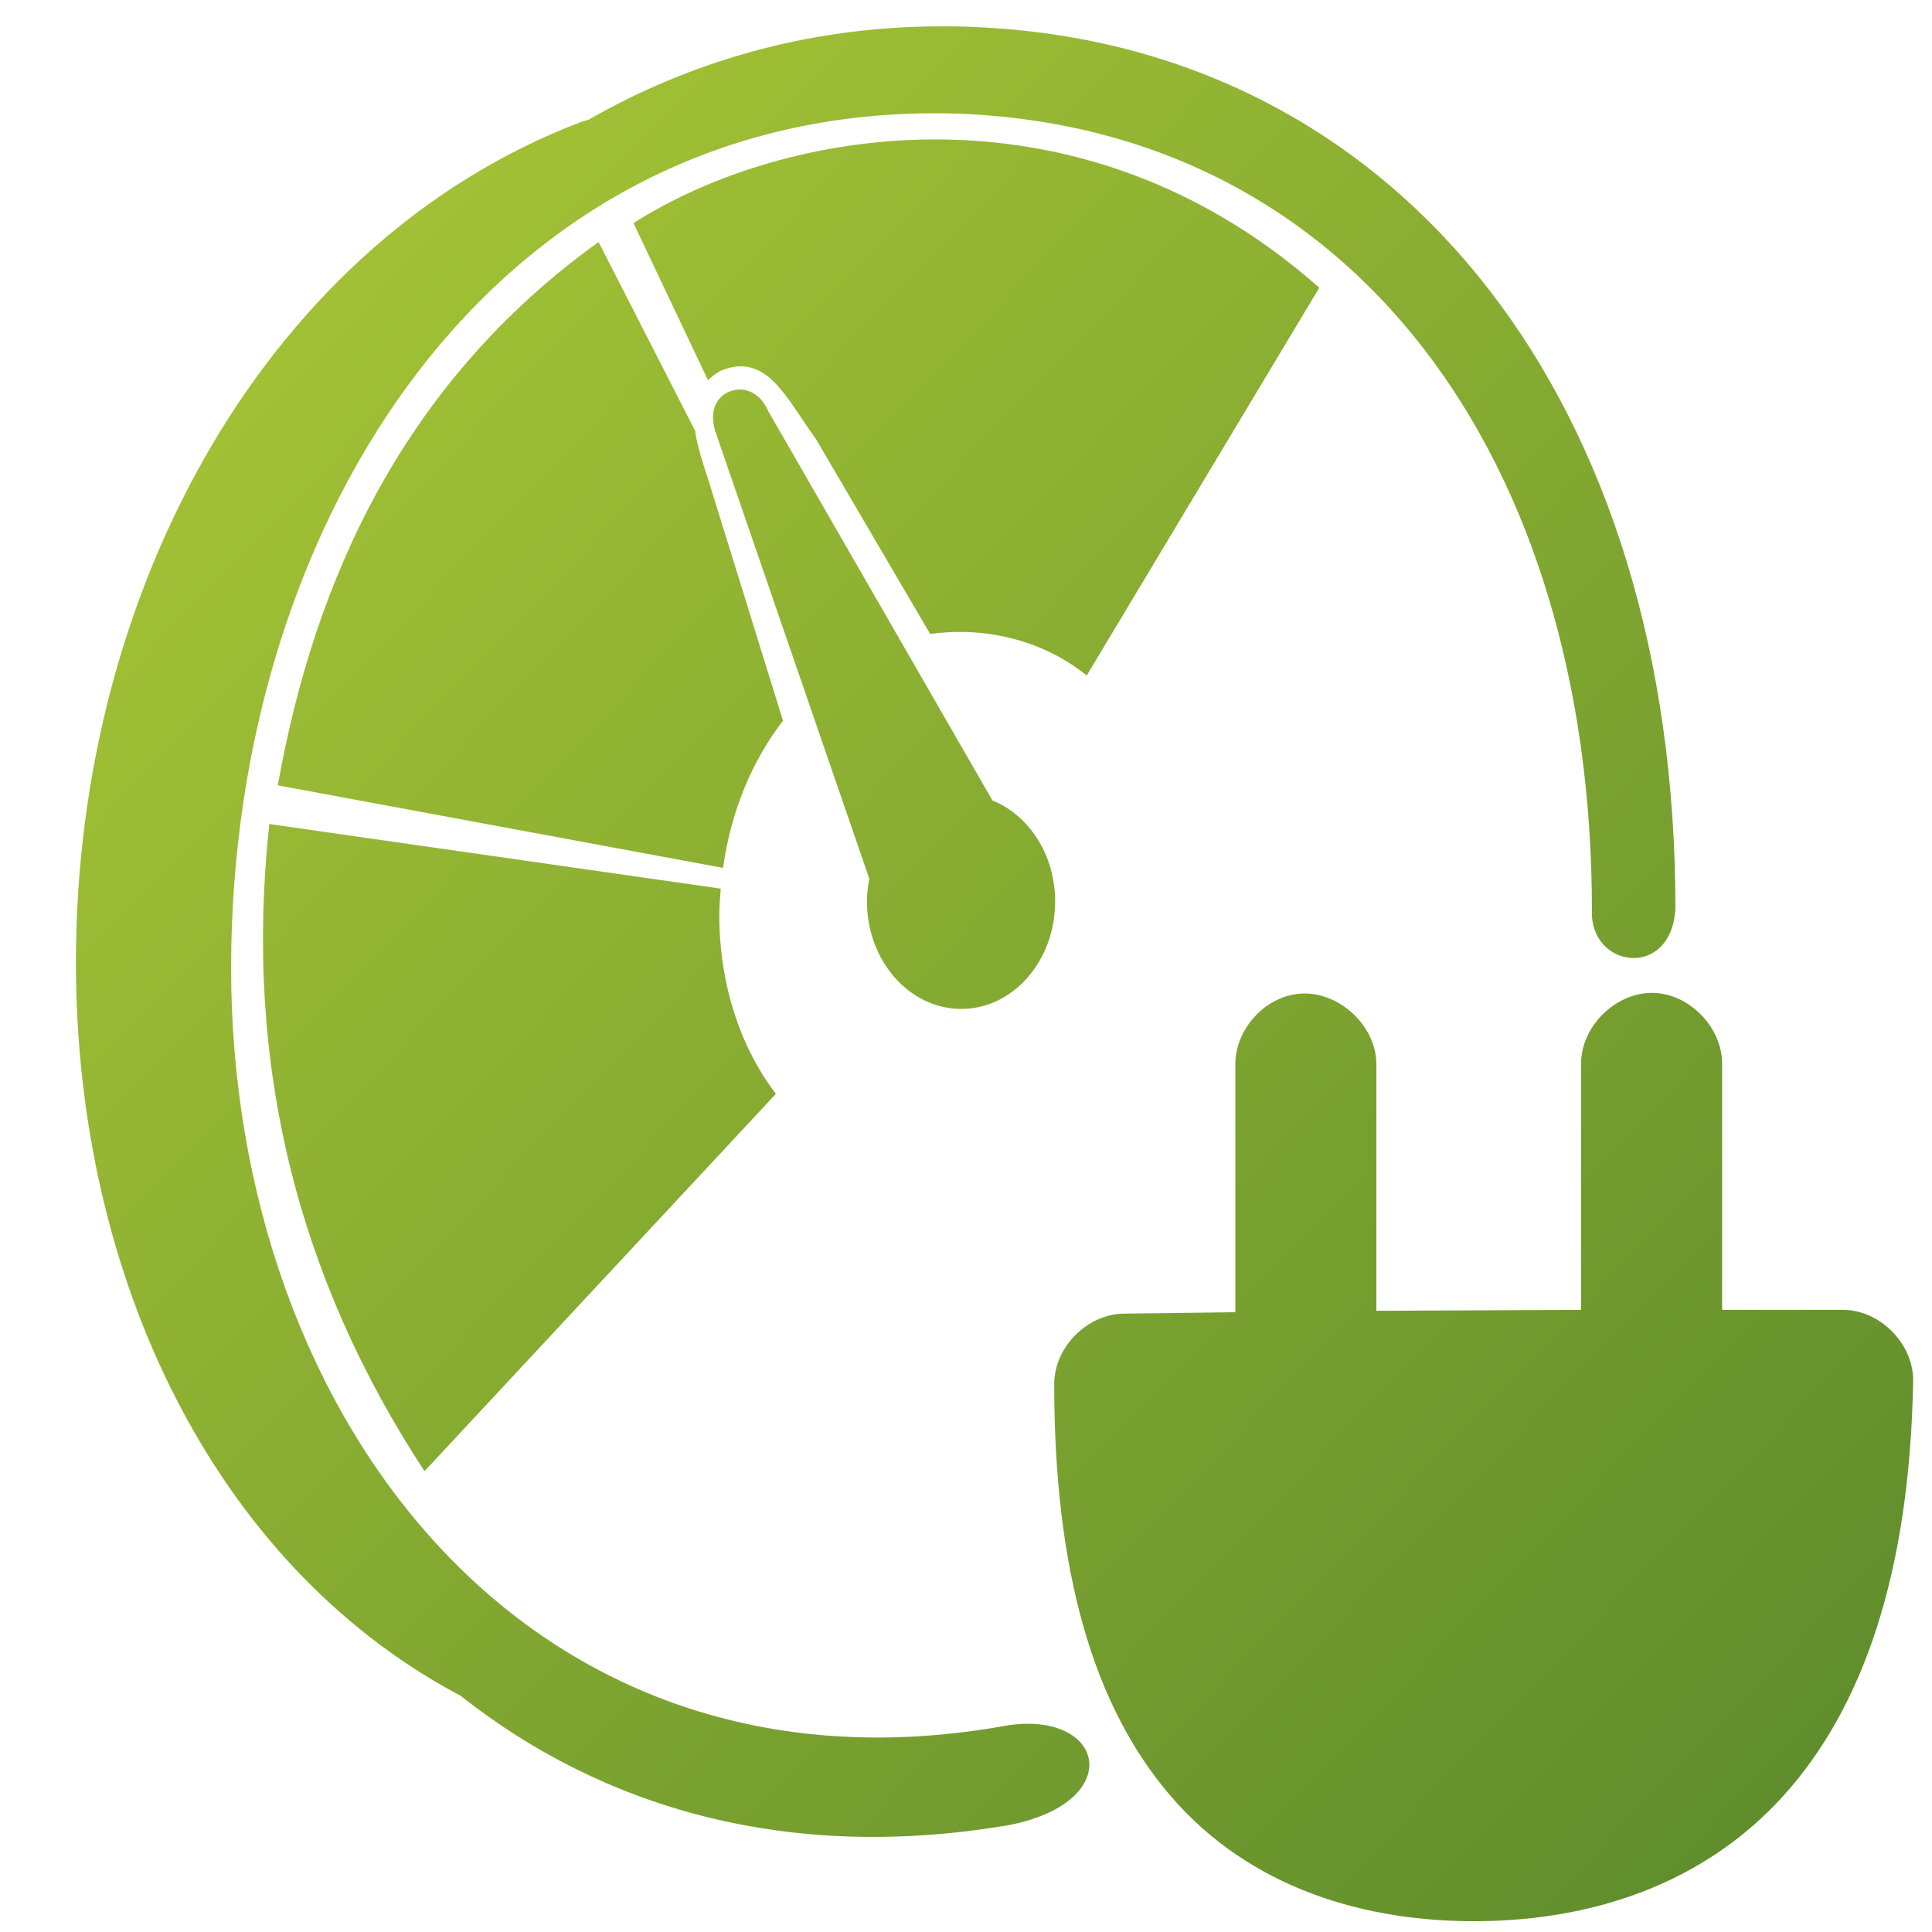
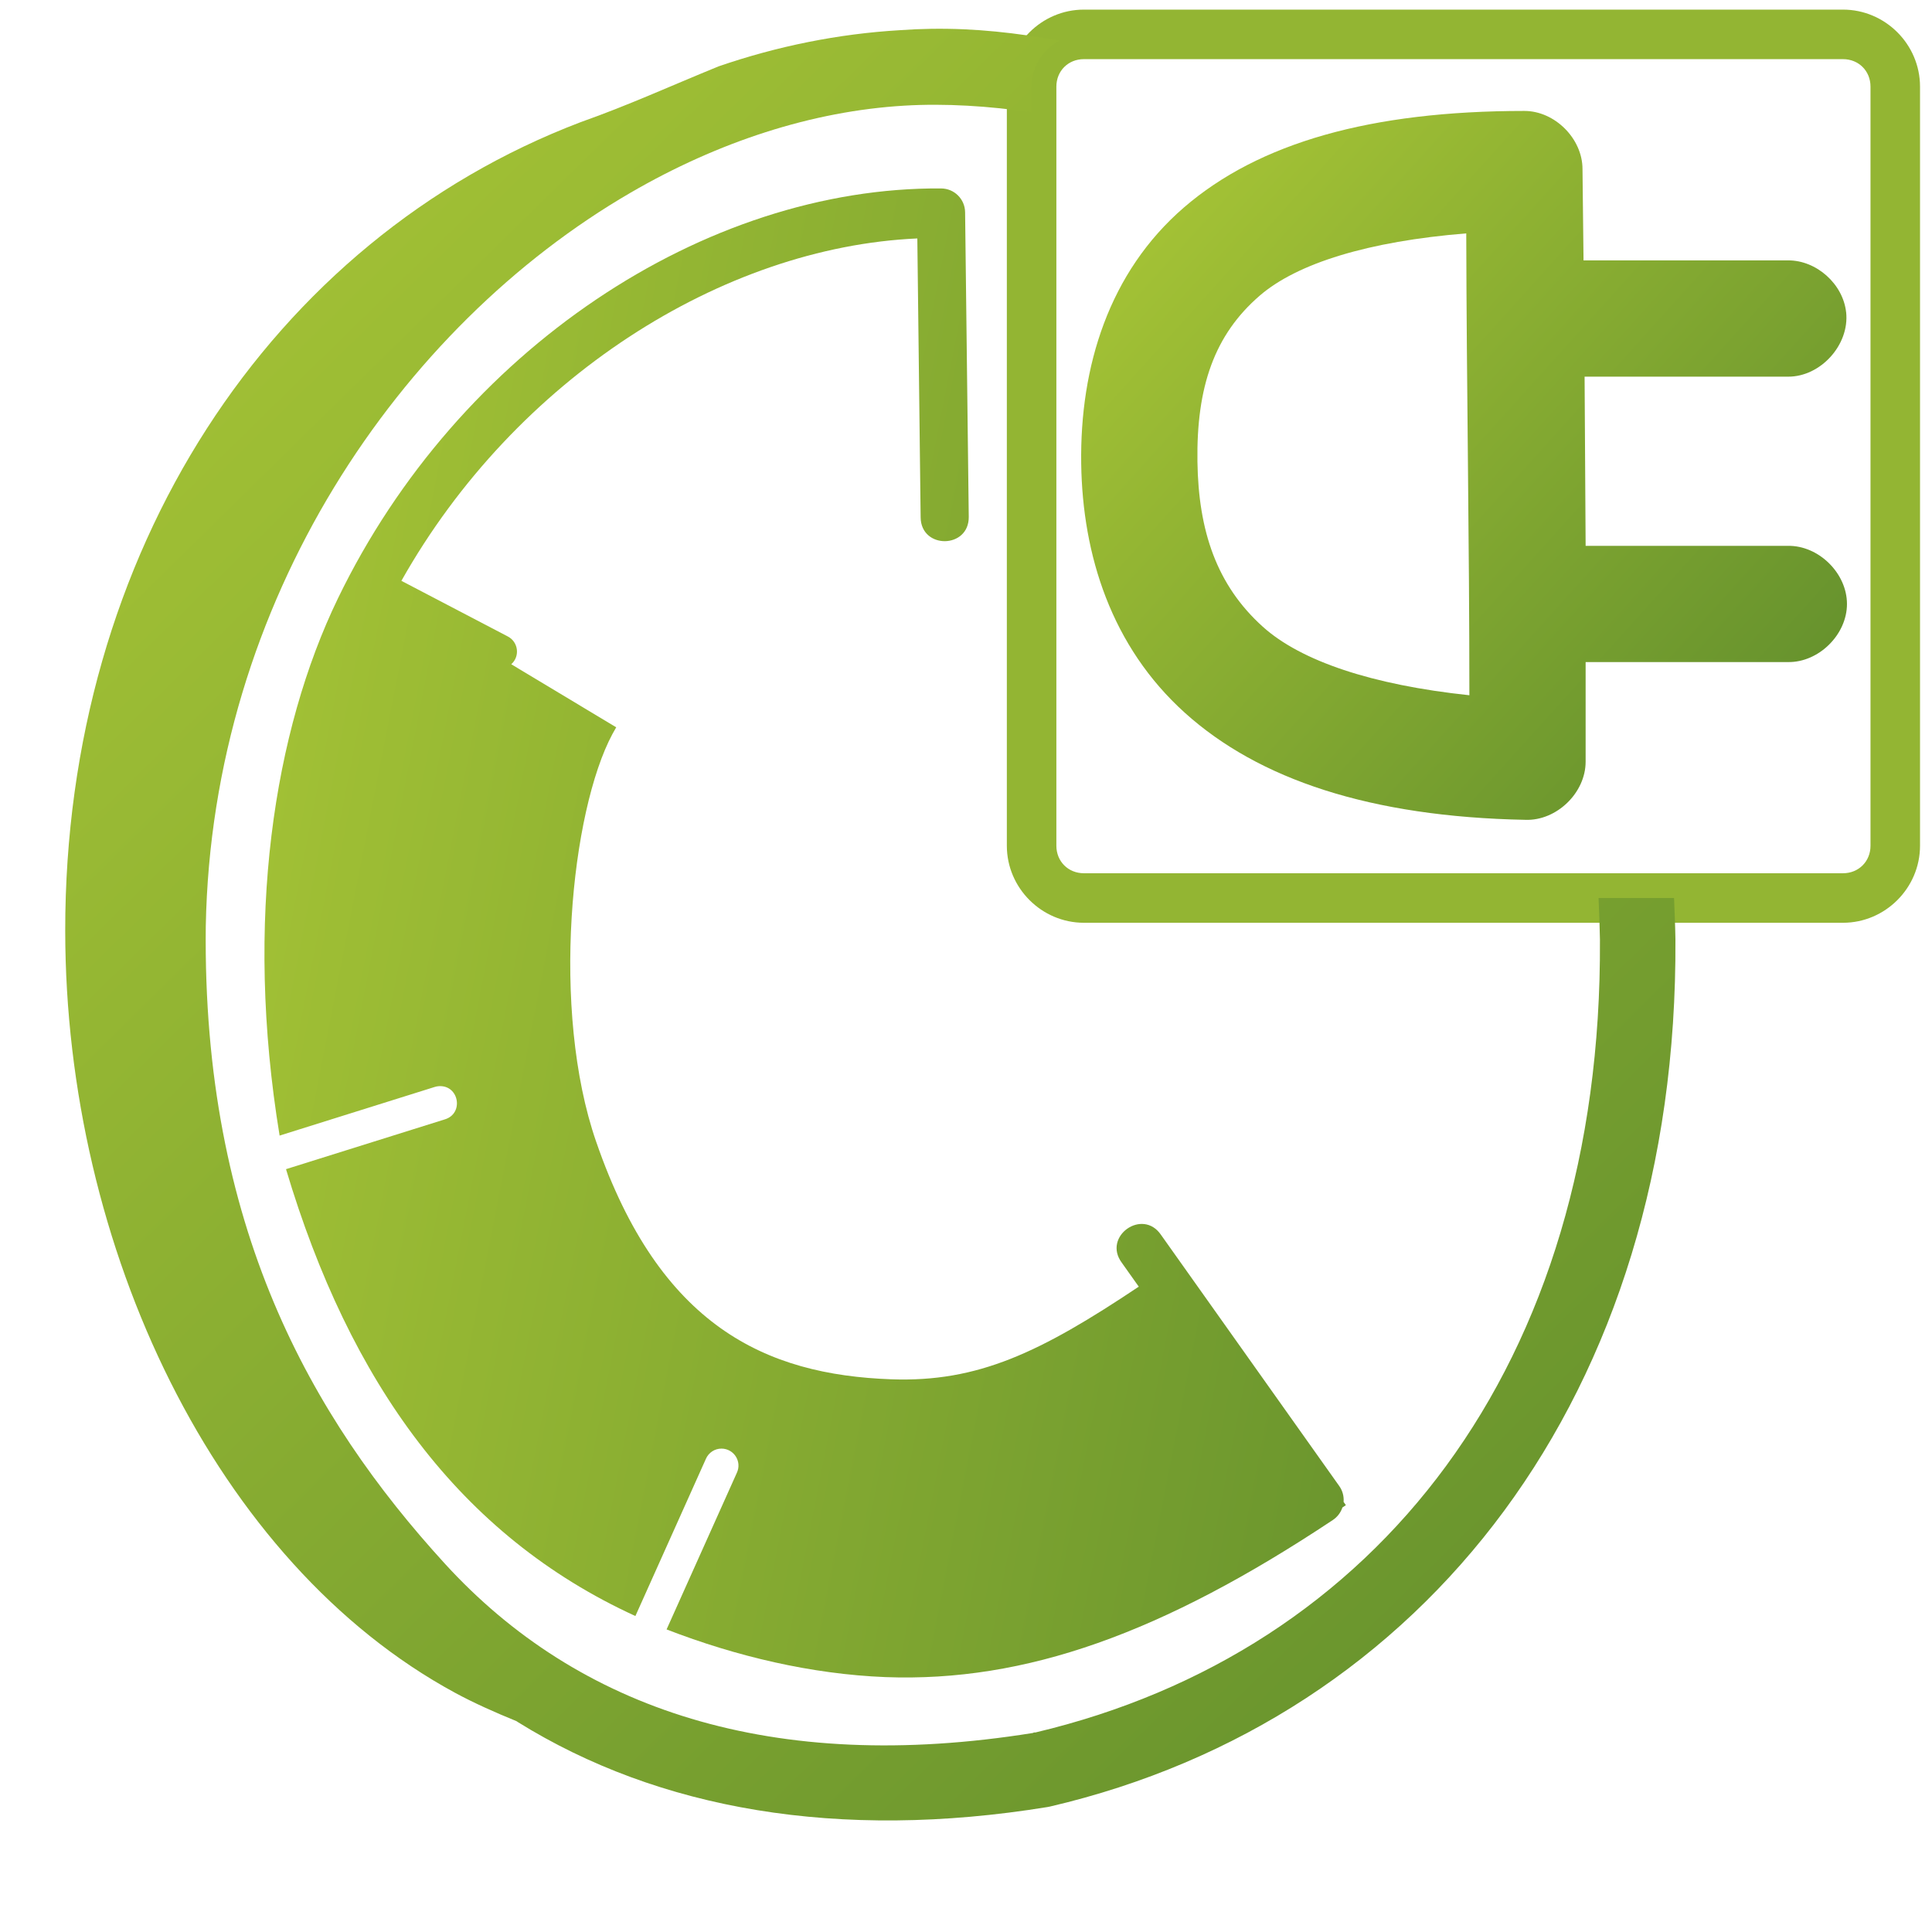
- <svg xmlns="http://www.w3.org/2000/svg" xmlns:xlink="http://www.w3.org/1999/xlink" width="128" height="128" id="svg17172" version="1.1">
+ <svg xmlns="http://www.w3.org/2000/svg" xmlns:xlink="http://www.w3.org/1999/xlink" width="136.533" height="136.533" id="svg17172" version="1.1">
  <defs id="defs17174">
    <linearGradient id="linearGradient5316-0-7-6">
      <stop style="stop-color:#aac736;stop-opacity:1;" offset="0" id="stop5320-8-1-0" />
      <stop style="stop-color:#5d8b2c;stop-opacity:1;" offset="1" id="stop5322-1-3-0" />
    </linearGradient>
    <linearGradient xlink:href="#linearGradient5316-0-7-6" id="linearGradient6318" x1="5.138" y1="4.565" x2="122.431" y2="121.708" gradientUnits="userSpaceOnUse" />
    <linearGradient id="linearGradient18314">
      <stop style="stop-color:#aac736;stop-opacity:1;" offset="0" id="stop18316" />
      <stop style="stop-color:#5d8b2c;stop-opacity:1;" offset="1" id="stop18318" />
    </linearGradient>
    <linearGradient gradientTransform="translate(0,924.3622)" y2="124.58" x2="122.429" y1="4.58" x1="4.067" gradientUnits="userSpaceOnUse" id="linearGradient3044" xlink:href="#linearGradient18314" />
-     <linearGradient xlink:href="#linearGradient18314" id="linearGradient3296" x1="6.817" y1="8.8" x2="125.324" y2="122.371" gradientUnits="userSpaceOnUse" />
+     <linearGradient xlink:href="#linearGradient5316-0-7-6" id="linearGradient903" gradientUnits="userSpaceOnUse" gradientTransform="translate(-1.04079,1.29147)" x1="78.922" y1="995.193" x2="131.667" y2="1042.753" />
+     <linearGradient xlink:href="#linearGradient5316-0-7-6" id="linearGradient954" gradientUnits="userSpaceOnUse" gradientTransform="matrix(1.066667,0,0,1.066667,0,985.9863)" x1="4.526" y1="3.157" x2="121.608" y2="122.355" />
+     <linearGradient xlink:href="#linearGradient5316-0-7-6" id="linearGradient1018" gradientUnits="userSpaceOnUse" gradientTransform="translate(0,3.4030734e-5)" x1="2.629" y1="1053.908" x2="120.99" y2="1077.06" />
  </defs>
-   <g id="layer1" transform="translate(0,-924.3622)">
-     <path style="font-size:medium;font-style:normal;font-variant:normal;font-weight:normal;font-stretch:normal;text-indent:0;text-align:start;text-decoration:none;line-height:normal;letter-spacing:normal;word-spacing:normal;text-transform:none;direction:ltr;block-progression:tb;writing-mode:lr-tb;text-anchor:start;baseline-shift:baseline;color:#000000;fill:url(#linearGradient3296);fill-opacity:1;stroke:none;stroke-width:0.5;marker:none;visibility:visible;display:inline;overflow:visible;enable-background:accumulate;font-family:Bitstream Vera Sans;-inkscape-font-specification:Bitstream Vera Sans" d="M 61.656 1.75 C 53.33 1.877 45.752 4.086 39.094 7.875 C 39.081 7.885 39.075 7.899 39.062 7.906 C 38.876 7.973 38.645 8.027 38.469 8.094 C 17.996 15.886 5.01 38.68 5.031 63.812 C 5.049 84.787 14.28 103.559 30.156 112.156 C 30.256 112.21 30.368 112.259 30.469 112.312 C 39.915 119.8 52.266 123.424 66.906 120.906 C 74.834 119.317 73.153 113.013 66.219 114.406 C 35.009 119.774 15.341 93.897 15.312 64.188 C 15.284 34.245 33.084 6.537 63.5 7.531 C 89.666 8.526 105.469 30.367 105.469 60.312 C 105.319 64.167 110.746 64.916 111 60.188 C 111 26.563 92.967 3.988 66.469 1.906 C 65.417 1.823 64.374 1.769 63.344 1.75 C 62.782 1.74 62.211 1.742 61.656 1.75 z M 60.969 9.25 C 53.451 9.441 46.664 11.786 41.969 14.781 L 46.906 25.188 C 47.139 24.964 47.41 24.742 47.75 24.562 C 50.806 23.294 52.096 26.395 54.062 29.094 L 61.625 42 C 62.602 41.875 63.605 41.824 64.656 41.906 C 67.468 42.127 69.951 43.114 72 44.75 L 87.406 19.062 C 78.94 11.578 69.489 9.034 60.969 9.25 z M 39.656 16.031 C 26.739 25.335 20.836 38.382 18.406 52.031 L 47.906 57.5 C 48.411 53.816 49.803 50.427 51.875 47.75 L 46.906 31.719 C 46.563 30.686 46.218 29.623 46.062 28.625 C 46.059 28.604 46.066 28.584 46.062 28.562 L 39.656 16.031 z M 48.875 25.812 C 48.759 25.823 48.647 25.843 48.531 25.875 C 47.622 26.123 46.9 27.056 47.406 28.625 L 57.594 58.219 C 57.503 58.701 57.438 59.206 57.438 59.719 C 57.438 63.648 60.246 66.844 63.688 66.844 C 67.129 66.844 69.906 63.648 69.906 59.719 C 69.906 56.623 68.168 54.01 65.75 53.031 L 50.906 27.25 C 50.459 26.233 49.685 25.751 48.875 25.812 z M 17.844 54.594 C 16.123 70.437 19.707 84.628 28.125 97.469 L 51.406 72.469 C 49.007 69.34 47.66 65.124 47.656 60.656 C 47.656 60.059 47.706 59.463 47.75 58.875 L 17.844 54.594 z M 109.438 65.781 C 106.972 65.781 104.715 68.066 104.75 70.531 L 104.75 86.781 L 91.188 86.844 L 91.188 70.531 C 91.204 67.912 88.604 65.563 86 65.844 C 83.728 66.089 81.831 68.246 81.844 70.531 L 81.844 86.938 L 74.5 87.031 C 72.057 87.031 69.844 89.244 69.844 91.688 C 69.844 104.008 72.393 113.006 77.594 119.031 C 82.795 125.056 90.399 127.396 98.188 127.281 C 105.496 127.175 112.852 124.862 118.188 118.938 C 123.523 113.012 126.513 104.044 126.75 91.594 C 126.839 89.095 124.594 86.78 122.094 86.781 L 114.094 86.781 L 114.094 70.531 C 114.129 68.066 111.903 65.781 109.438 65.781 z " transform="translate(0,924.3622)" id="path4361" />
+   <g id="layer1" transform="translate(0,-985.9863)">
+     <path style="color:#000000;font-style:normal;font-variant:normal;font-weight:normal;font-stretch:normal;font-size:medium;line-height:normal;font-family:'Bitstream Vera Sans';-inkscape-font-specification:'Bitstream Vera Sans';text-indent:0;text-align:start;text-decoration:none;text-decoration-line:none;letter-spacing:normal;word-spacing:normal;text-transform:none;writing-mode:lr-tb;direction:ltr;baseline-shift:baseline;text-anchor:start;display:inline;overflow:visible;visibility:visible;fill:url(#linearGradient903);fill-opacity:1;stroke:none;stroke-width:0.533;marker:none;enable-background:accumulate" d="m 130.464,1008.054 c -0.216,-2 -2.096,-3.679 -4.107,-3.667 h -14.45 l -0.073,-6.454 c 0,-2.151 -1.957,-4.107 -4.107,-4.107 -10.845,0 -18.755,2.243 -24.058,6.821 -5.303,4.578 -7.362,11.261 -7.261,18.117 0.094,6.433 2.12,12.908 7.335,17.604 5.215,4.696 13.1,7.346 24.058,7.555 2.199,0.079 4.255,-1.907 4.254,-4.107 v -7.041 h 14.303 c 2.17,0.031 4.166,-1.937 4.166,-4.107 0,-2.17 -1.996,-4.138 -4.166,-4.107 h -14.303 l -0.073,-11.956 h 14.376 c 2.305,0.014 4.354,-2.255 4.108,-4.548 z m -26.625,27.065 c -6.88,-0.728 -11.907,-2.419 -14.596,-4.841 -3.268,-2.942 -4.549,-6.778 -4.621,-11.662 -0.078,-5.284 1.193,-8.966 4.401,-11.736 2.651,-2.288 7.677,-3.842 14.596,-4.401 0.024,10.878 0.221,21.784 0.221,32.64 z" id="path899" />
+     <path style="color:#000000;font-style:normal;font-variant:normal;font-weight:normal;font-stretch:normal;font-size:medium;line-height:normal;font-family:sans-serif;font-variant-ligatures:normal;font-variant-position:normal;font-variant-caps:normal;font-variant-numeric:normal;font-variant-alternates:normal;font-feature-settings:normal;text-indent:0;text-align:start;text-decoration:none;text-decoration-line:none;text-decoration-style:solid;text-decoration-color:#000000;letter-spacing:normal;word-spacing:normal;text-transform:none;writing-mode:lr-tb;direction:ltr;text-orientation:mixed;dominant-baseline:auto;baseline-shift:baseline;text-anchor:start;white-space:normal;shape-padding:0;clip-rule:nonzero;display:inline;overflow:visible;visibility:visible;opacity:1;isolation:auto;mix-blend-mode:normal;color-interpolation:sRGB;color-interpolation-filters:linearRGB;solid-color:#000000;solid-opacity:1;vector-effect:none;fill:#93b533;fill-opacity:1;fill-rule:nonzero;stroke:none;stroke-width:3.5;stroke-linecap:butt;stroke-linejoin:miter;stroke-miterlimit:4;stroke-dasharray:none;stroke-dashoffset:0;stroke-opacity:1;color-rendering:auto;image-rendering:auto;shape-rendering:auto;text-rendering:auto;enable-background:accumulate" d="m 76.596,986.666 c -2.985,0 -5.443,2.456 -5.443,5.441 v 53.648 c 0,2.985 2.458,5.443 5.443,5.443 h 53.648 c 2.985,0 5.443,-2.458 5.443,-5.443 v -53.648 c 0,-2.985 -2.458,-5.441 -5.443,-5.441 z m 0,3.5 h 53.648 c 1.107,0 1.943,0.835 1.943,1.941 v 53.648 c 0,1.107 -0.837,1.943 -1.943,1.943 H 76.596 c -1.107,0 -1.943,-0.837 -1.943,-1.943 v -53.648 c 0,-1.107 0.837,-1.941 1.943,-1.941 z" id="rect901" />
+     <path style="display:inline;fill:url(#linearGradient954);fill-opacity:1;stroke:none;stroke-width:1.067" d="m 65.771,988.023 c -0.715,0.011 -1.438,0.043 -2.172,0.096 -4.366,0.257 -8.67,1.13 -12.824,2.559 -3.59,1.469 -6.327,2.731 -9.742,3.941 -21.837,8.311 -36.447,30.352 -36.424,57.16 0.019,22.373 10.622,44.669 27.557,53.84 1.331,0.721 2.793,1.371 4.334,2 0.036,0.015 0.063,0.053 0.1,0.068 9.944,6.179 22.654,8.406 37.434,6 0.056,-0.011 0.111,-0.021 0.166,-0.033 26.471,-6.176 44.387,-29.143 44.201,-61.268 7e-5,-0.011 7e-5,-0.023 0,-0.033 -0.016,-0.988 -0.06,-1.943 -0.098,-2.904 h -5.334 c 0.04,0.97 0.082,1.936 0.098,2.938 1.9e-4,0.012 -1.8e-4,0.022 0,0.033 0.161,30.082 -15.821,50.306 -39.9,56 h -0.1 c -0.024,0 -0.042,0.028 -0.066,0.033 -18.384,2.95 -32.136,-1.643 -41.566,-11.967 -9.46,-10.356 -17.137,-23.85 -16.893,-45.037 0.424,-23.032 13.738,-42.391 30.025,-51.848 6.196,-3.597 12.823,-5.76 19.334,-6.148 2.89,-0.175 6.022,0.028 9.002,0.469 V 992.107 c 0,-1.417 0.799,-2.627 1.965,-3.246 -2.995,-0.55 -5.966,-0.888 -9.096,-0.838 z" id="path940" />
+     <path style="color:#000000;font-style:normal;font-variant:normal;font-weight:normal;font-stretch:normal;font-size:medium;line-height:normal;font-family:sans-serif;font-variant-ligatures:normal;font-variant-position:normal;font-variant-caps:normal;font-variant-numeric:normal;font-variant-alternates:normal;font-feature-settings:normal;text-indent:0;text-align:start;text-decoration:none;text-decoration-line:none;text-decoration-style:solid;text-decoration-color:#000000;letter-spacing:normal;word-spacing:normal;text-transform:none;writing-mode:lr-tb;direction:ltr;text-orientation:mixed;dominant-baseline:auto;baseline-shift:baseline;text-anchor:start;white-space:normal;shape-padding:0;clip-rule:nonzero;display:inline;overflow:visible;visibility:visible;opacity:1;isolation:auto;mix-blend-mode:normal;color-interpolation:sRGB;color-interpolation-filters:linearRGB;solid-color:#000000;solid-opacity:1;vector-effect:none;fill:url(#linearGradient1018);fill-opacity:1;fill-rule:nonzero;stroke:none;stroke-width:21;stroke-linecap:butt;stroke-linejoin:miter;stroke-miterlimit:4;stroke-dasharray:none;stroke-dashoffset:0;stroke-opacity:1;color-rendering:auto;image-rendering:auto;shape-rendering:auto;text-rendering:auto;enable-background:accumulate" d="m 66.52,999.303 c -16.689,-0.12 -34.135,11.39 -42.641,28.977 -4.526,9.358 -6.625,22.711 -4.119,37.957 l 10.953,-3.434 c 0.102,-0.034 0.209,-0.054 0.316,-0.059 1.419,-0.072 1.764,1.947 0.4,2.35 l -11.217,3.516 c 4.516,15.119 12.289,25.9 24.691,31.58 l 4.982,-11.107 c 0.191,-0.442 0.628,-0.728 1.109,-0.725 0.874,0.01 1.45,0.914 1.08,1.707 l -4.967,11.072 c 4.927,1.907 10.24,3.161 15.46,3.369 9.917,0.369 19.563,-3.087 31.63,-11.106 0.315,-0.211 0.551,-0.521 0.67,-0.881 0.08,-0.055 0.164,-0.109 0.244,-0.164 l -0.16,-0.232 c 0.033,-0.399 -0.077,-0.797 -0.309,-1.123 l -12.594,-17.746 c -1.3,-1.917 -4.153,0.11 -2.771,1.969 l 1.199,1.69 c -6.946,4.643 -11.352,6.767 -17.49,6.547 -8.877,-0.318 -16.36,-3.75 -20.846,-16.764 l -0.004,-0.01 -0.004,-0.01 c -3.223,-9.296 -1.786,-23.358 1.156,-28.832 0.086,-0.16 0.174,-0.302 0.26,-0.459 l -7.418,-4.457 c 0.637,-0.564 0.5,-1.594 -0.262,-1.973 l -7.502,-3.922 c 8.066,-14.315 22.693,-23.585 36.461,-24.196 l 0.234,19.713 c 0.027,2.268 3.427,2.227 3.4,-0.041 l -0.258,-21.525 c -0.011,-0.926 -0.761,-1.673 -1.688,-1.68 z" id="path1016" />
  </g>
</svg>
